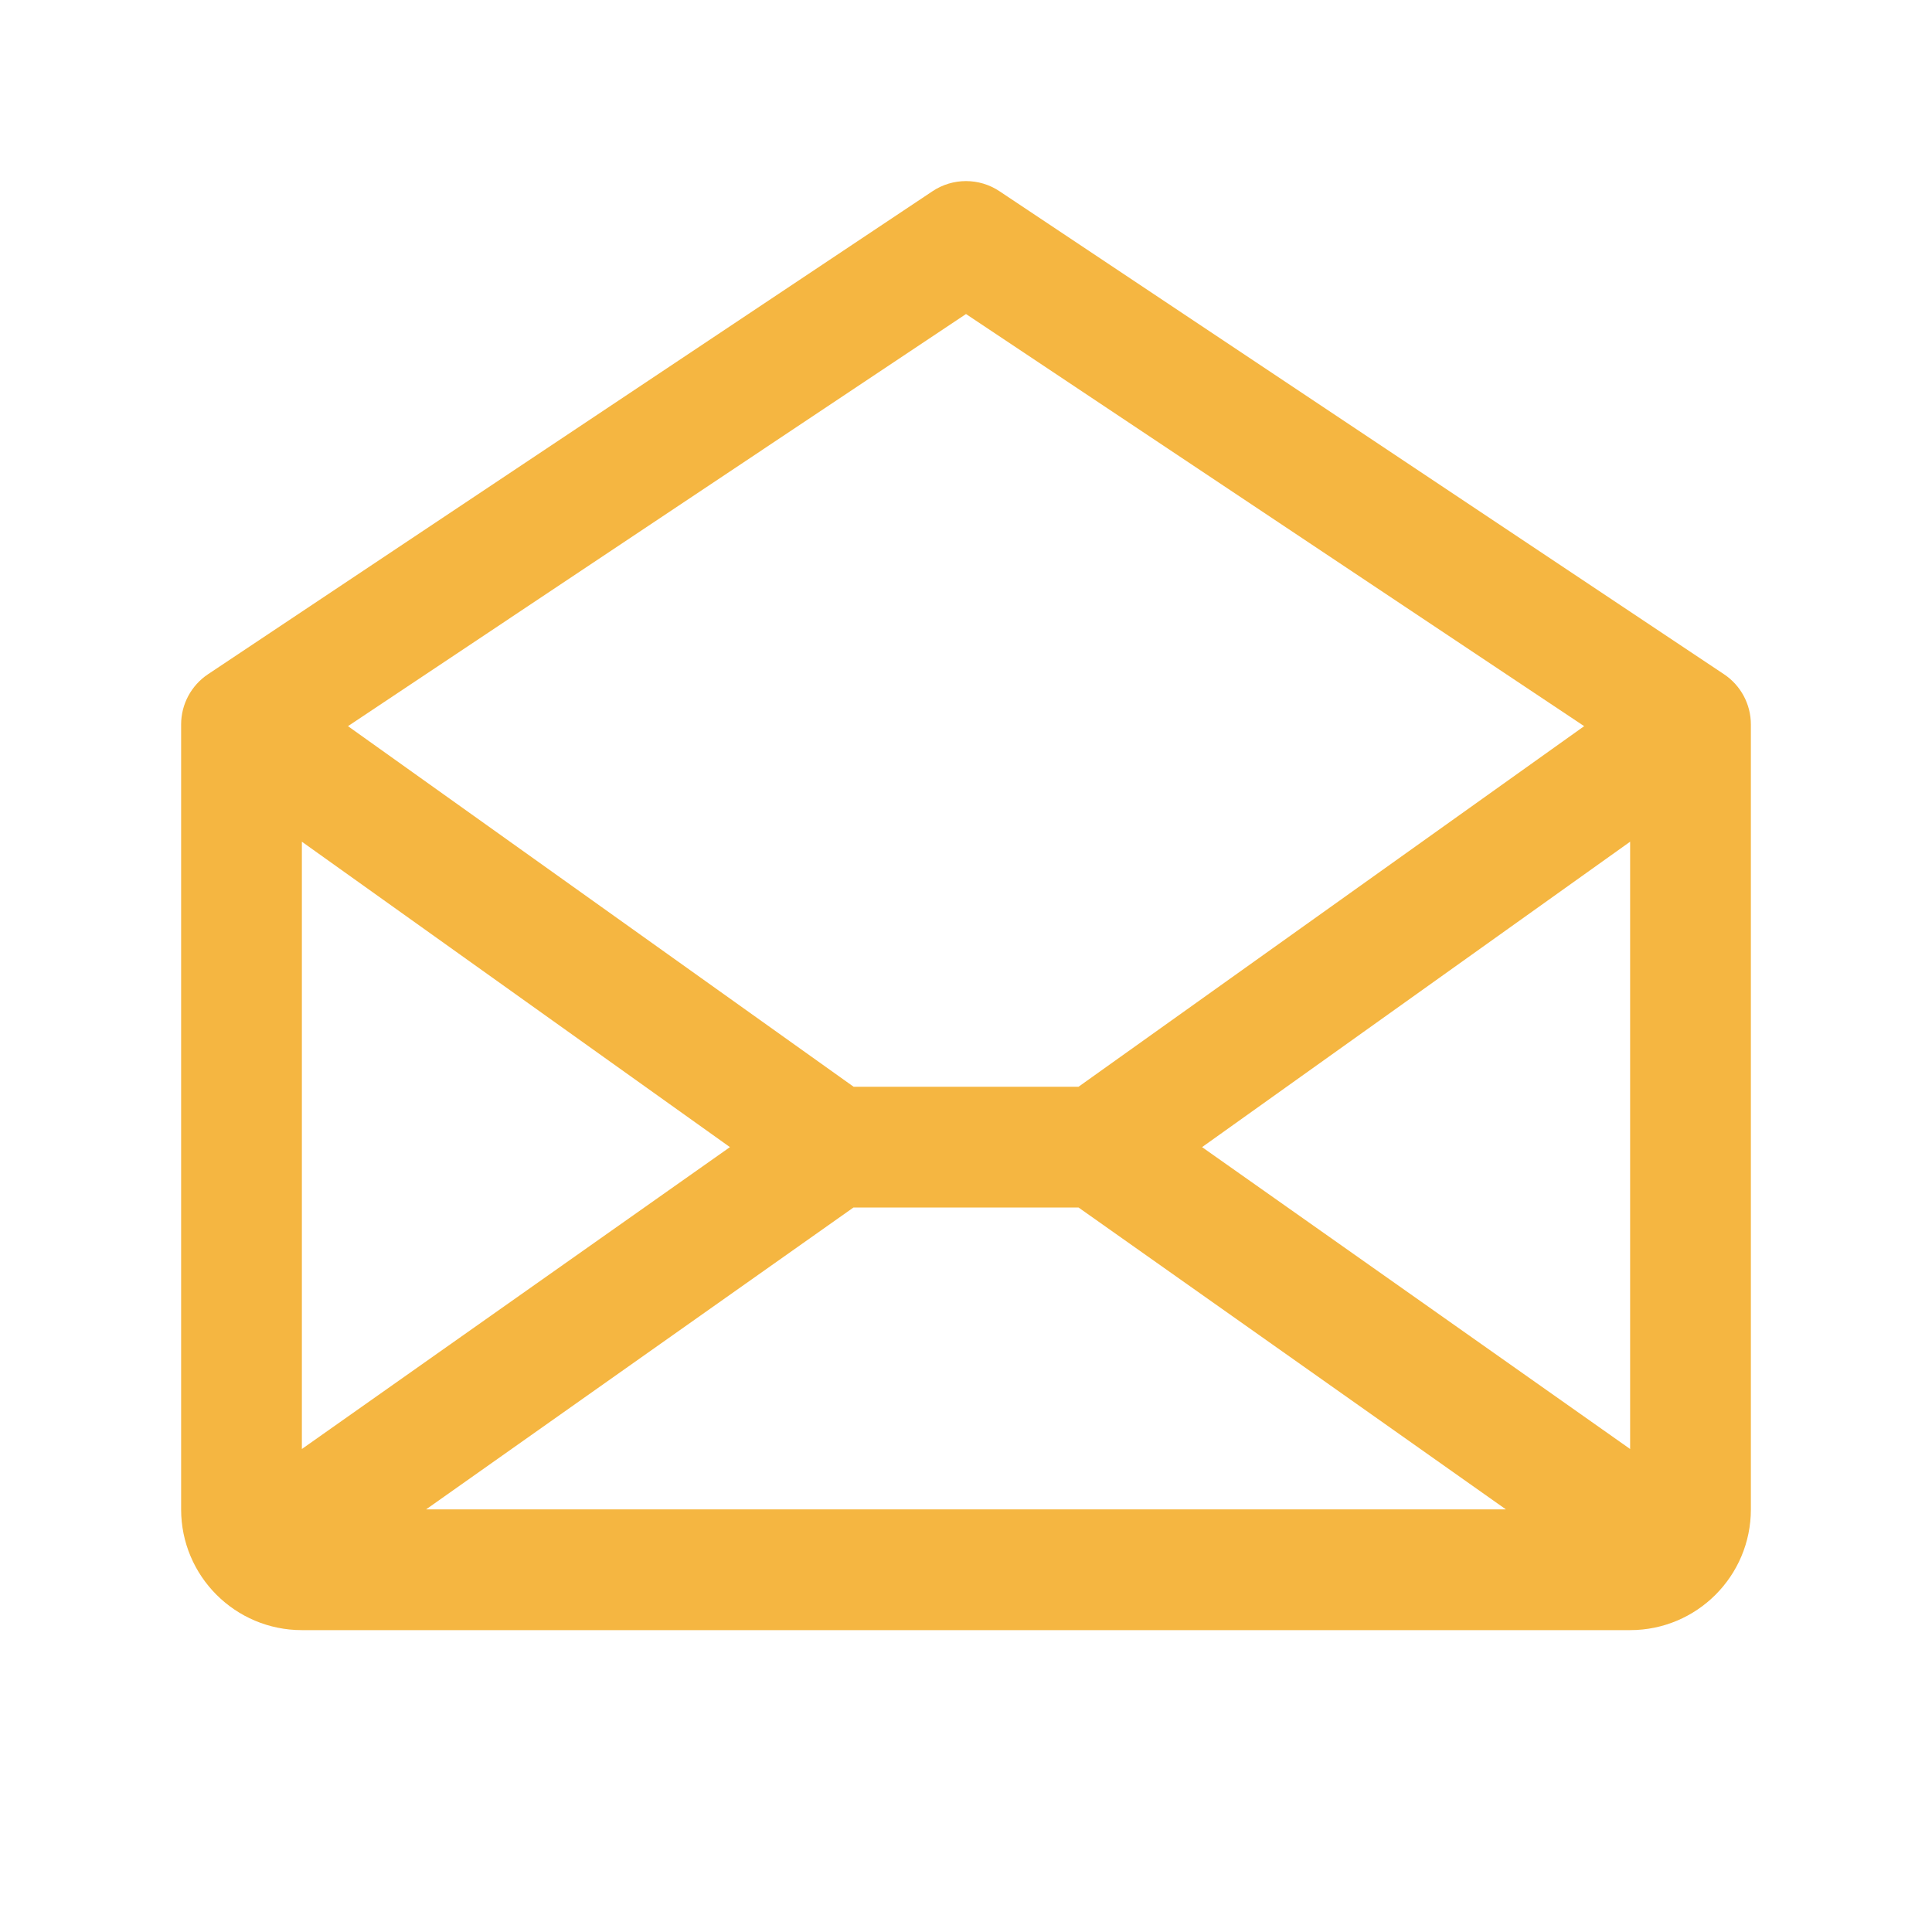
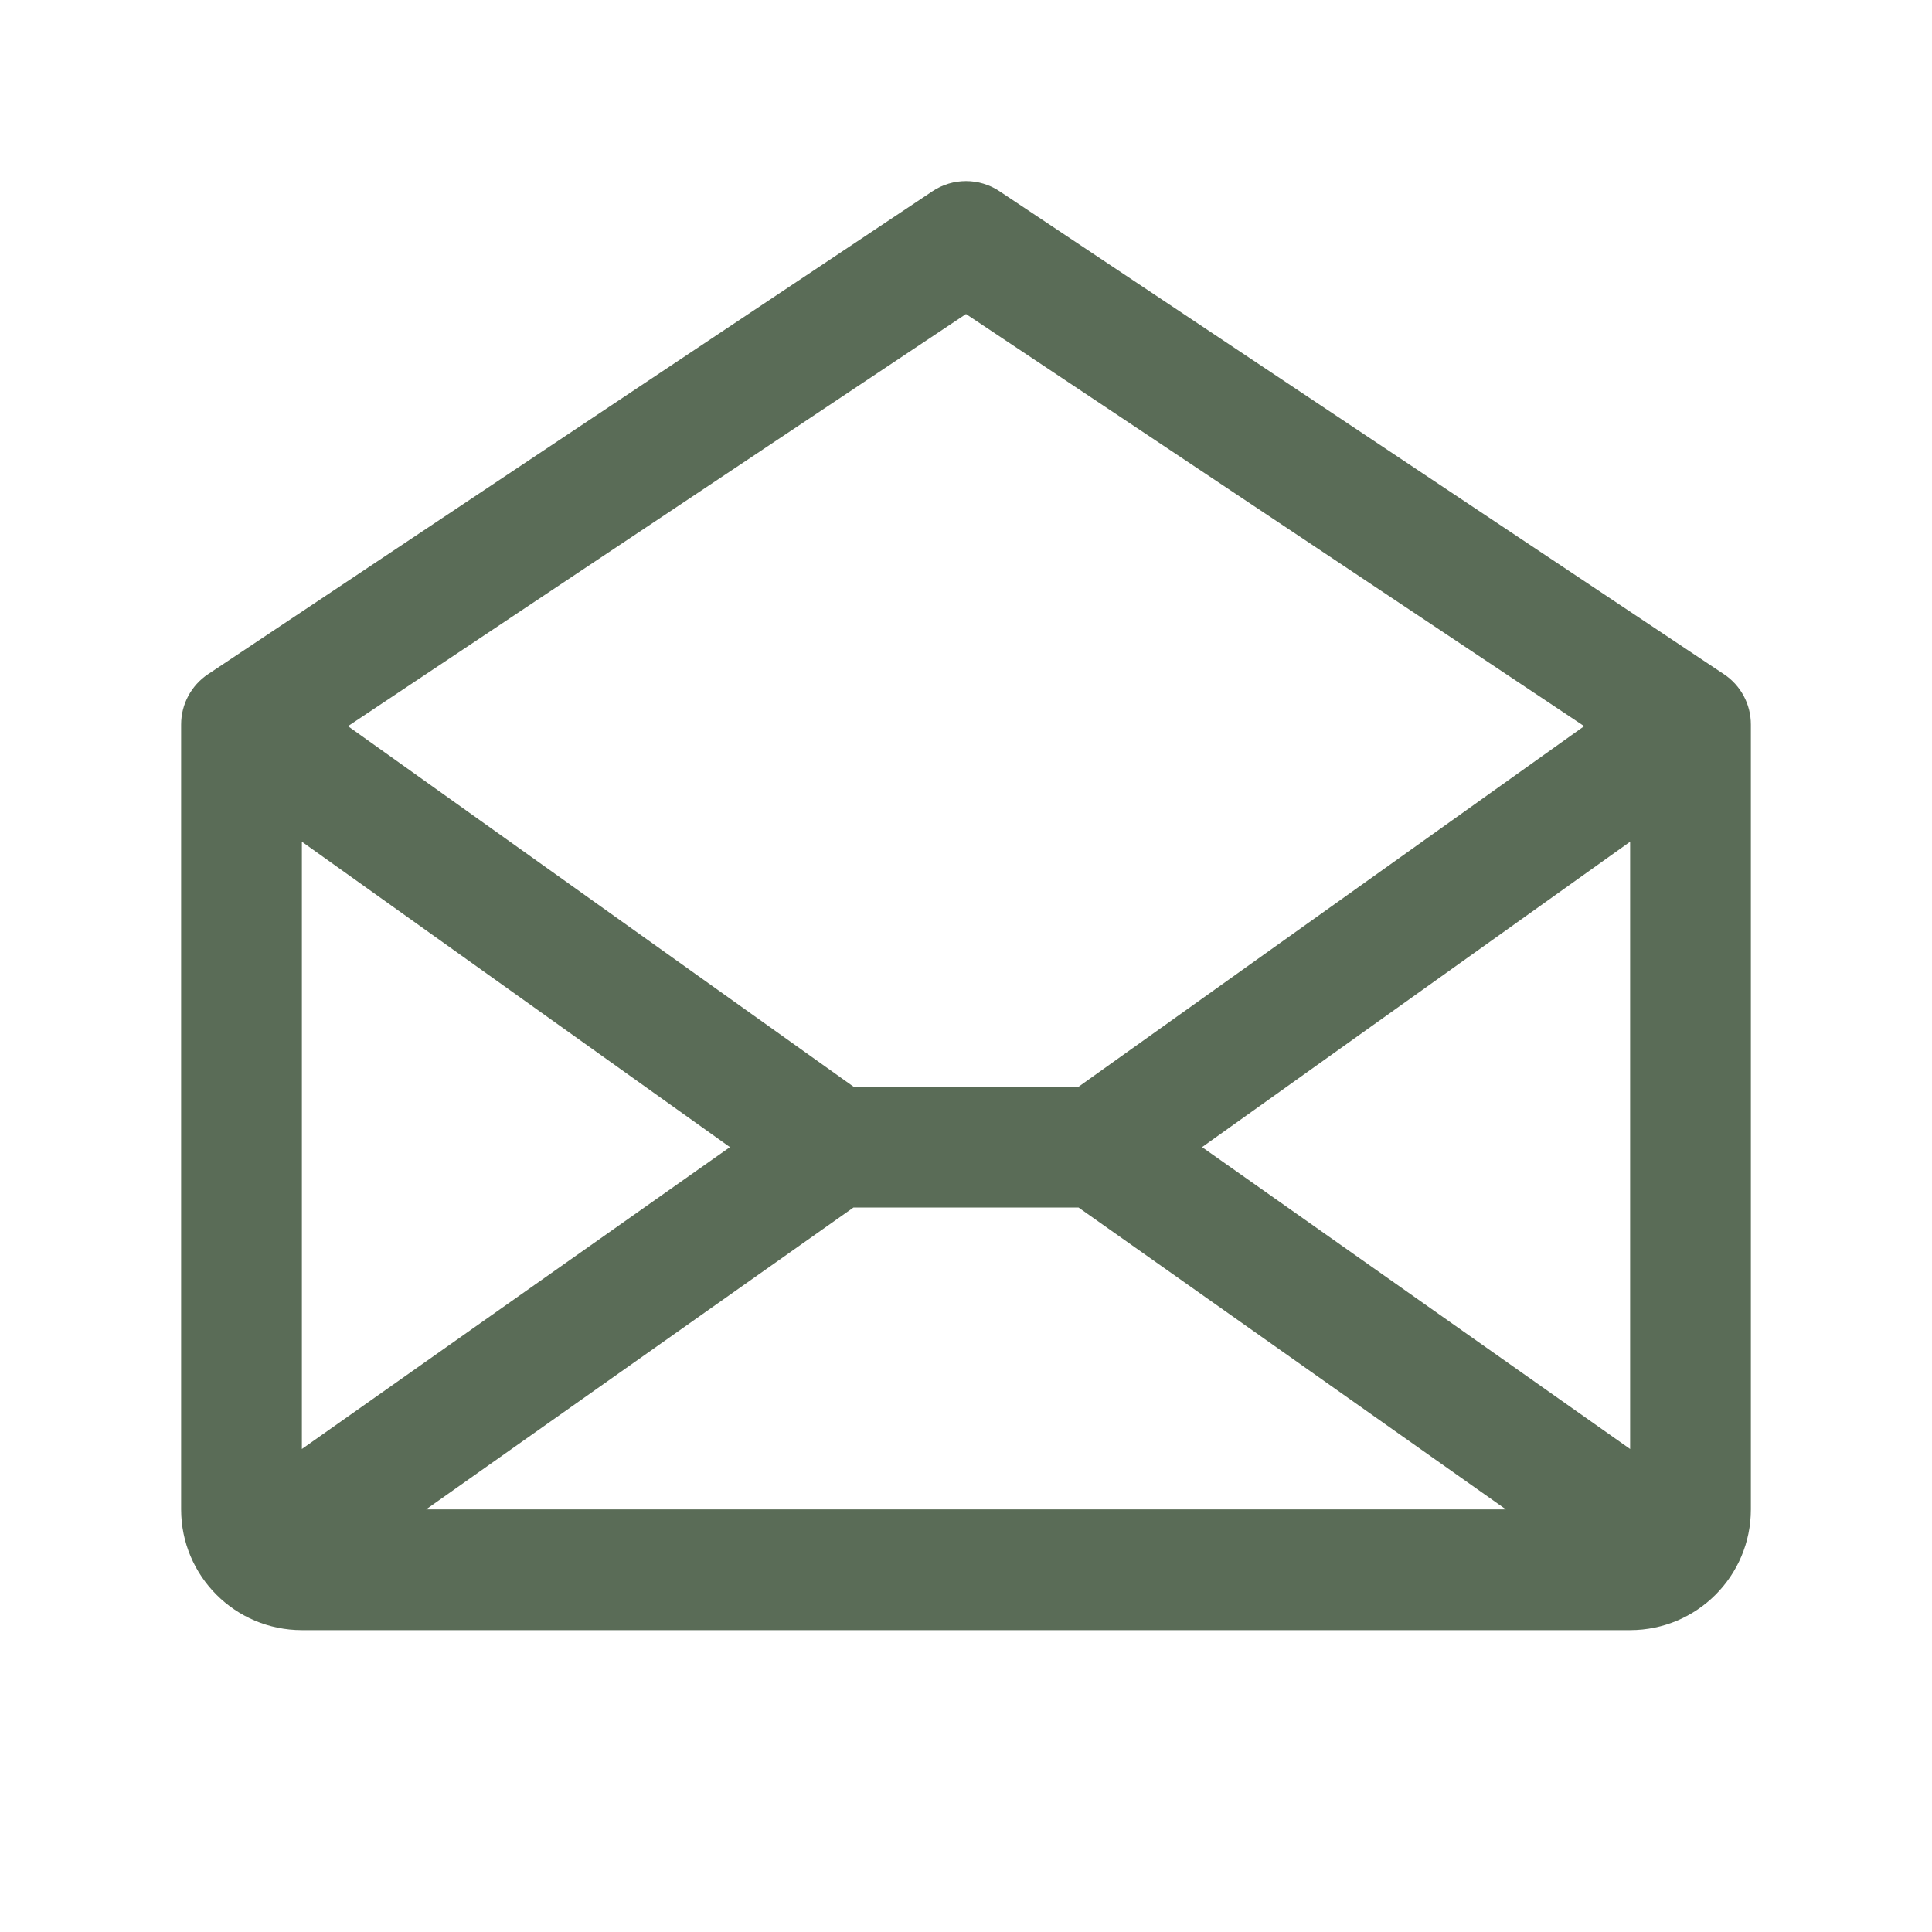
- <svg xmlns="http://www.w3.org/2000/svg" width="32" height="32" fill="#f5b641" viewBox="0 0 256 256">
+ <svg xmlns="http://www.w3.org/2000/svg" width="32" height="32" fill="#5A6C57" viewBox="0 0 256 256">
  <path d="M228.44,89.34l-96-64a8,8,0,0,0-8.88,0l-96,64A8,8,0,0,0,24,96V200a16,16,0,0,0,16,16H216a16,16,0,0,0,16-16V96A8,8,0,0,0,228.44,89.34ZM96.72,152,40,192V111.53Zm16.37,8h29.82l56.63,40H56.46Zm46.19-8L216,111.53V192ZM128,41.61l81.91,54.61-67,47.78H113.11l-67-47.78Z" />
</svg>
